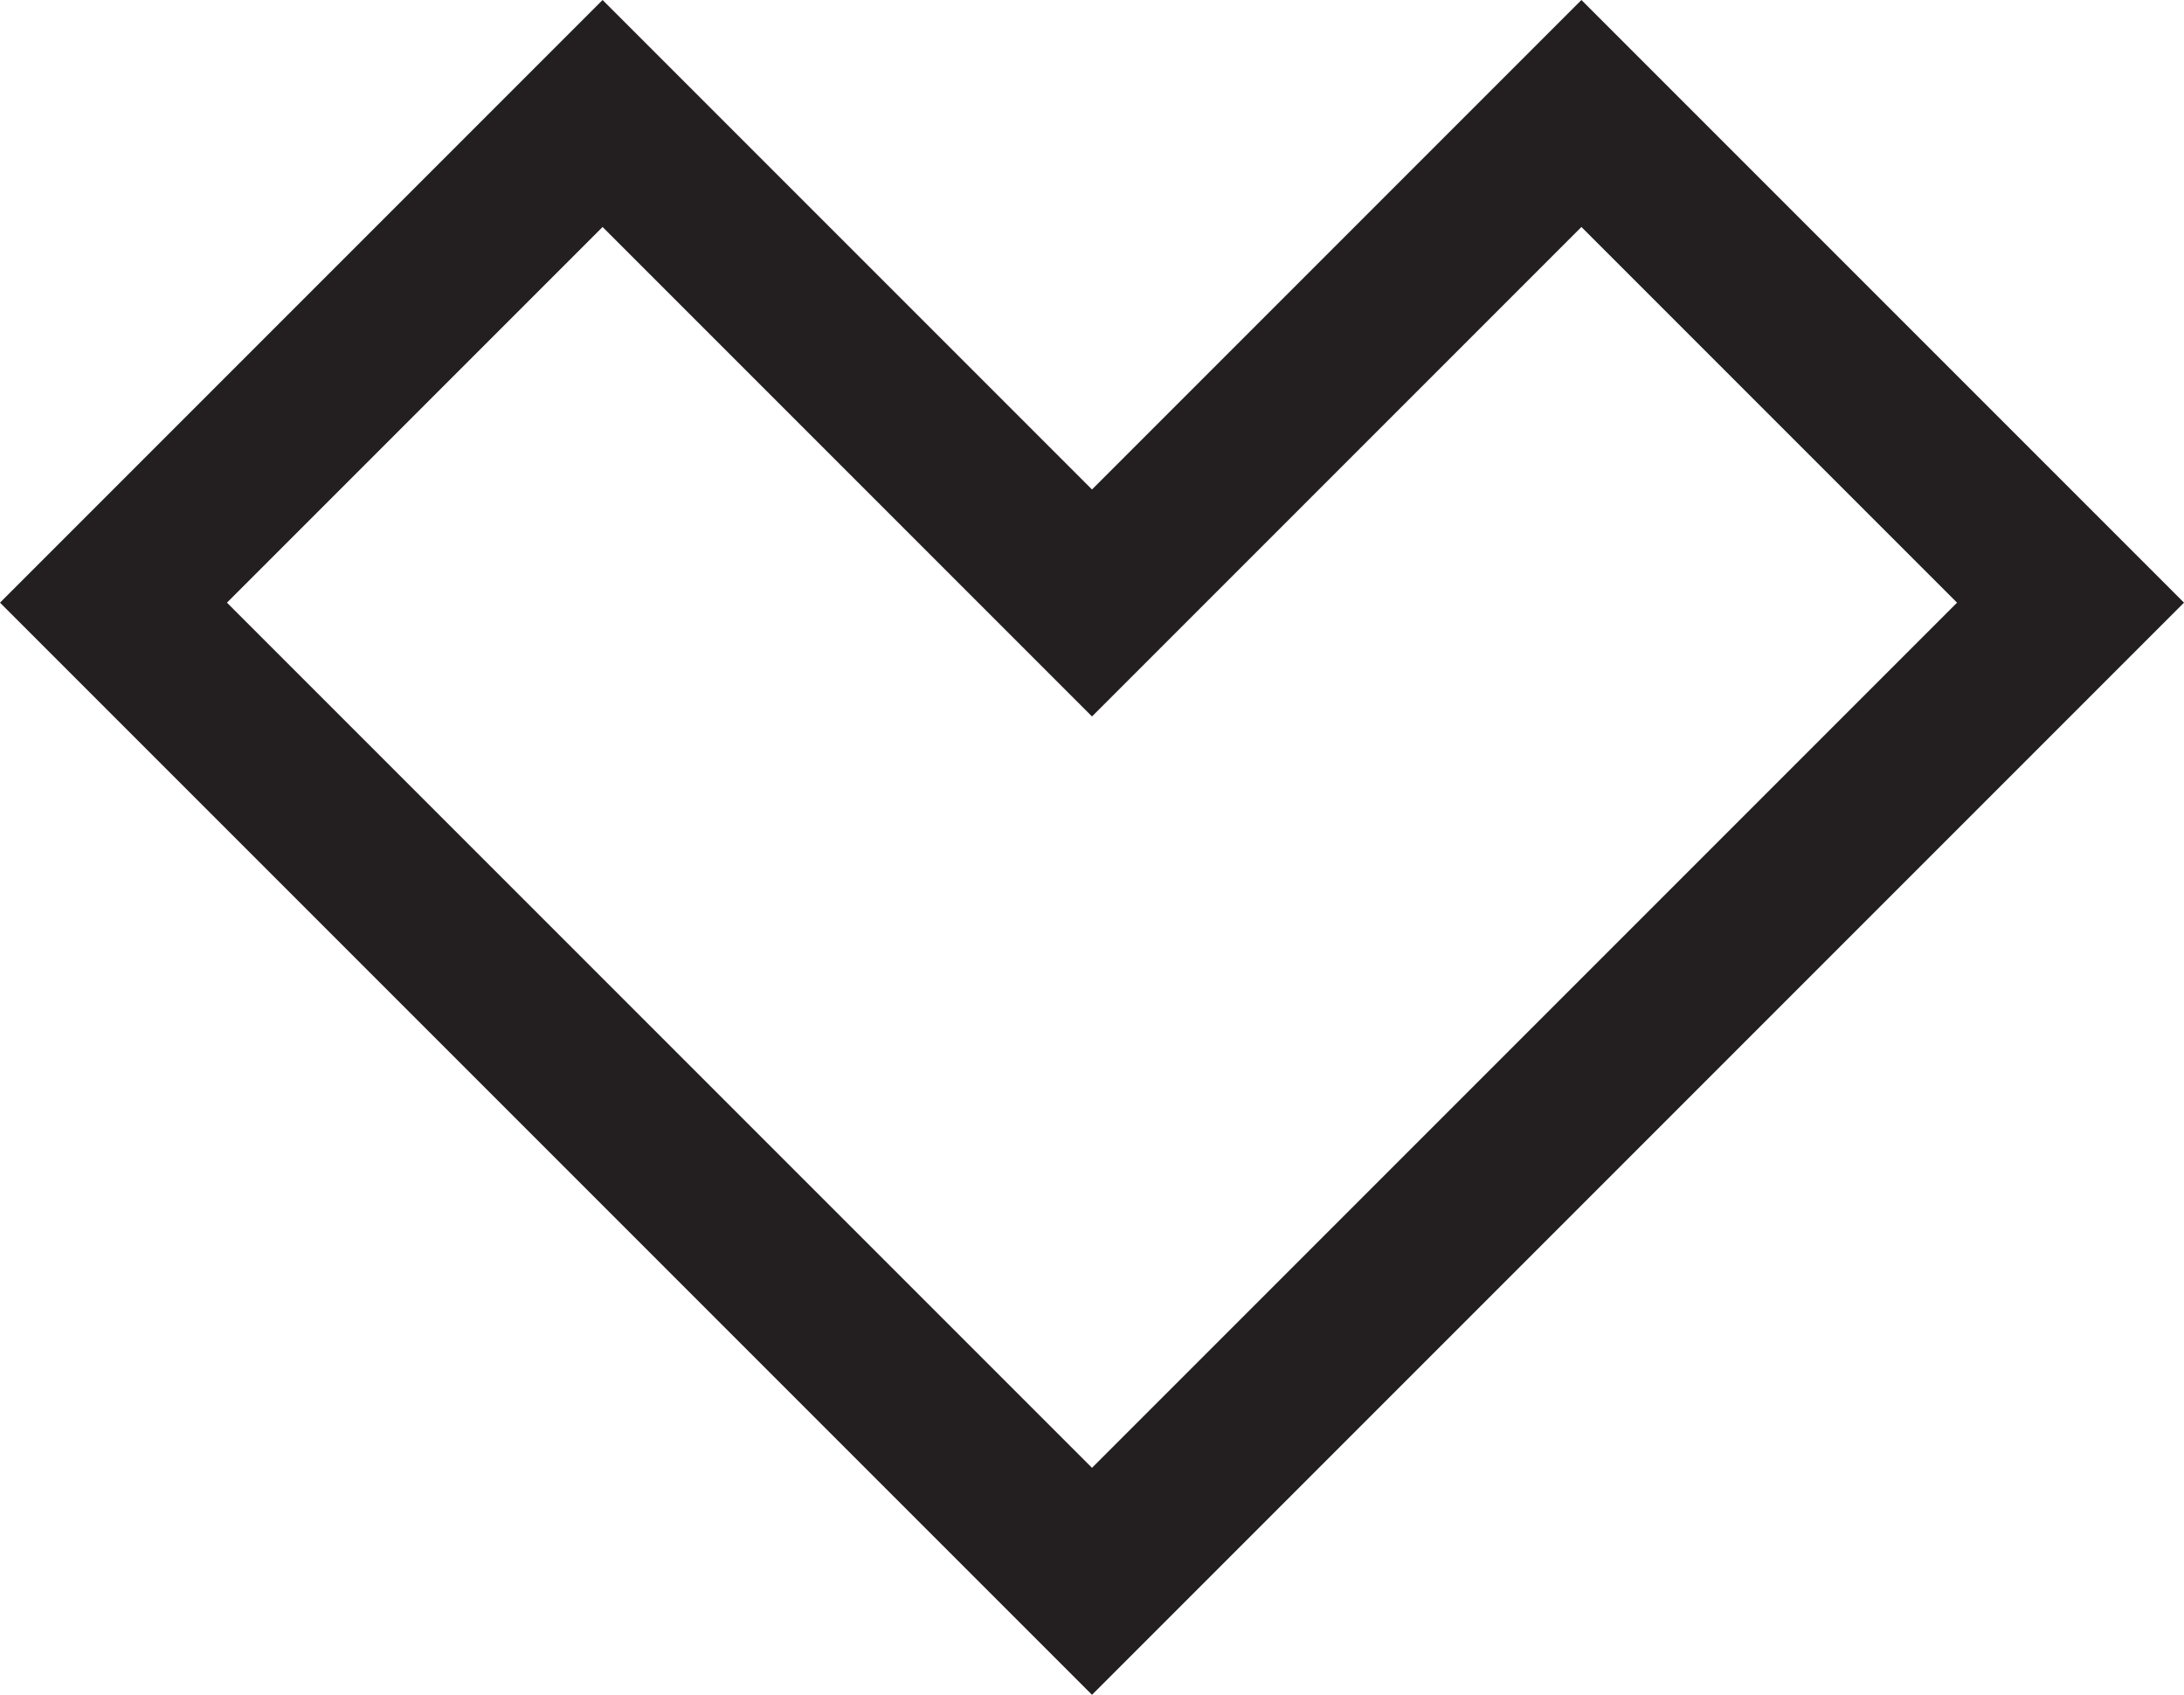
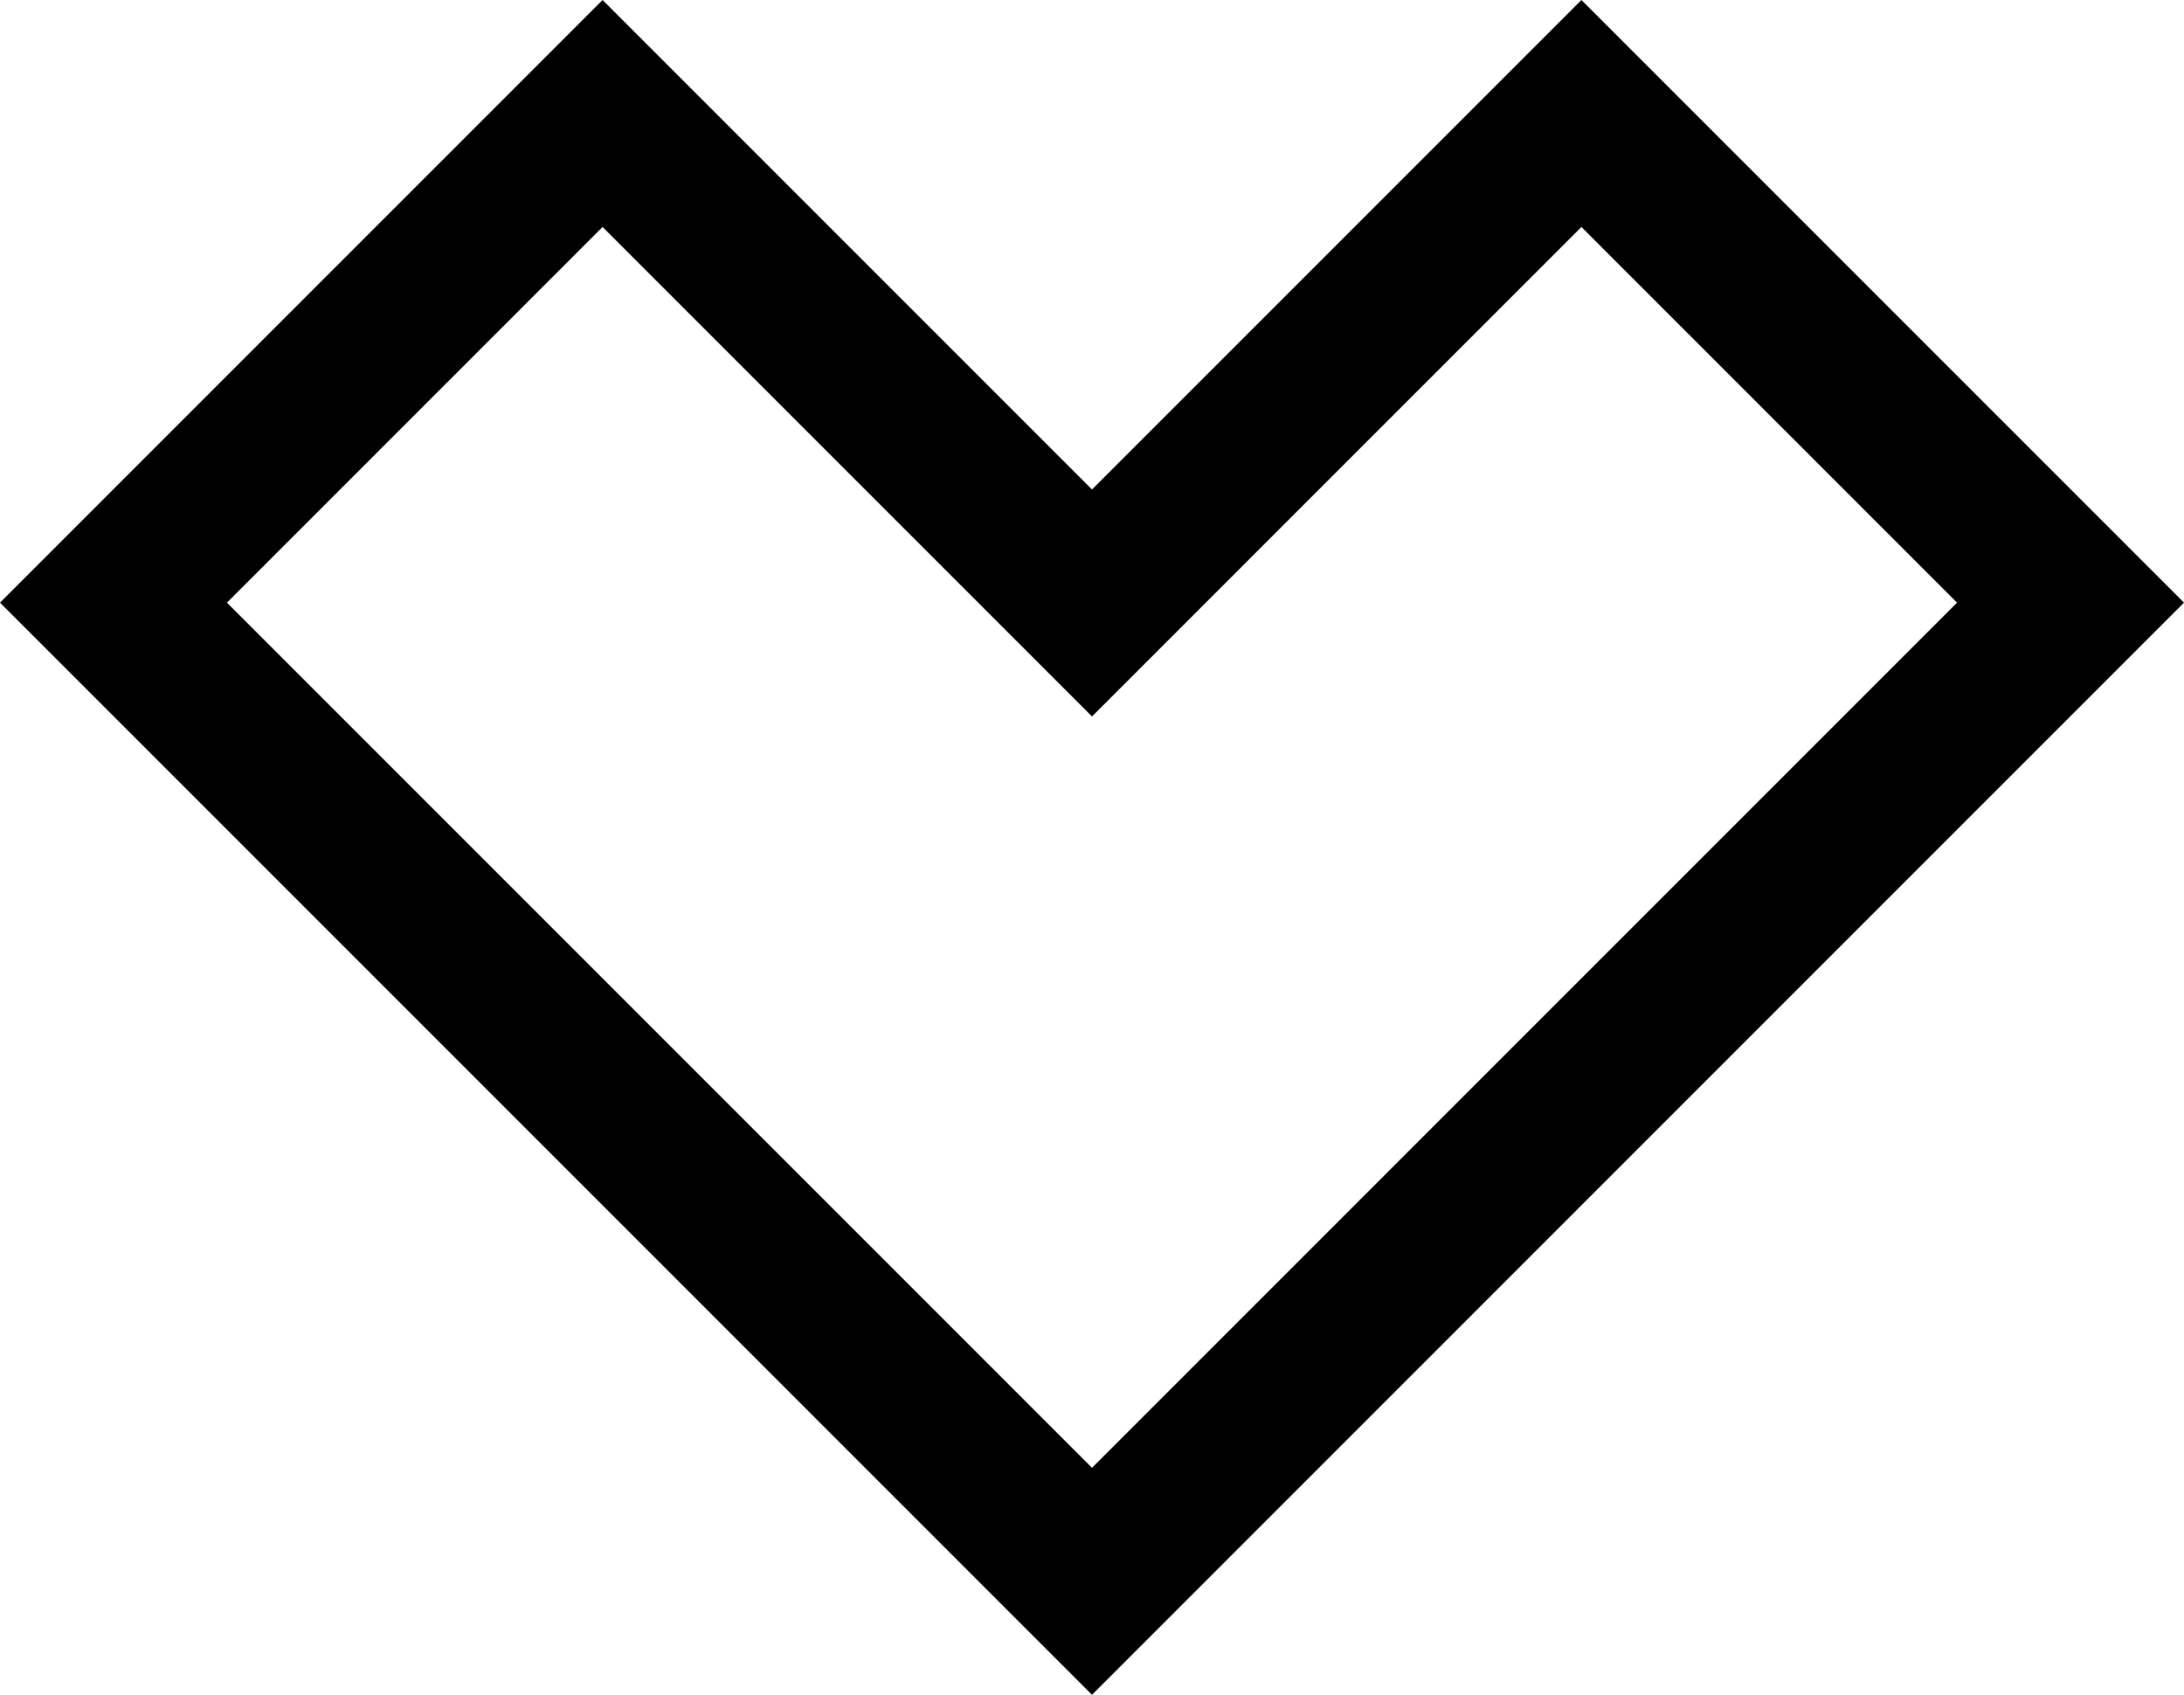
<svg xmlns="http://www.w3.org/2000/svg" id="Layer_1" data-name="Layer 1" viewBox="0 0 362.8 281.5">
  <defs>
-     <style>.cls-1{fill:#231f20;}
- @media (prefers-color-scheme: dark) {
-       .cls-1 {
-         fill: #F9F9F9;
-       }
-     }
+     <style>
+ .cls-1{fill:#000;
+ }
</style>
  </defs>
  <path class="cls-1" d="M960.4,681.2,779,499.8,879.1,399.7,960.4,481l81.3-81.3,100.1,100.1ZM816.7,499.8,960.4,643.5l143.7-143.7-62.4-62.4-81.3,81.3-81.3-81.3Z" transform="translate(-779 -399.7)" />
</svg>
